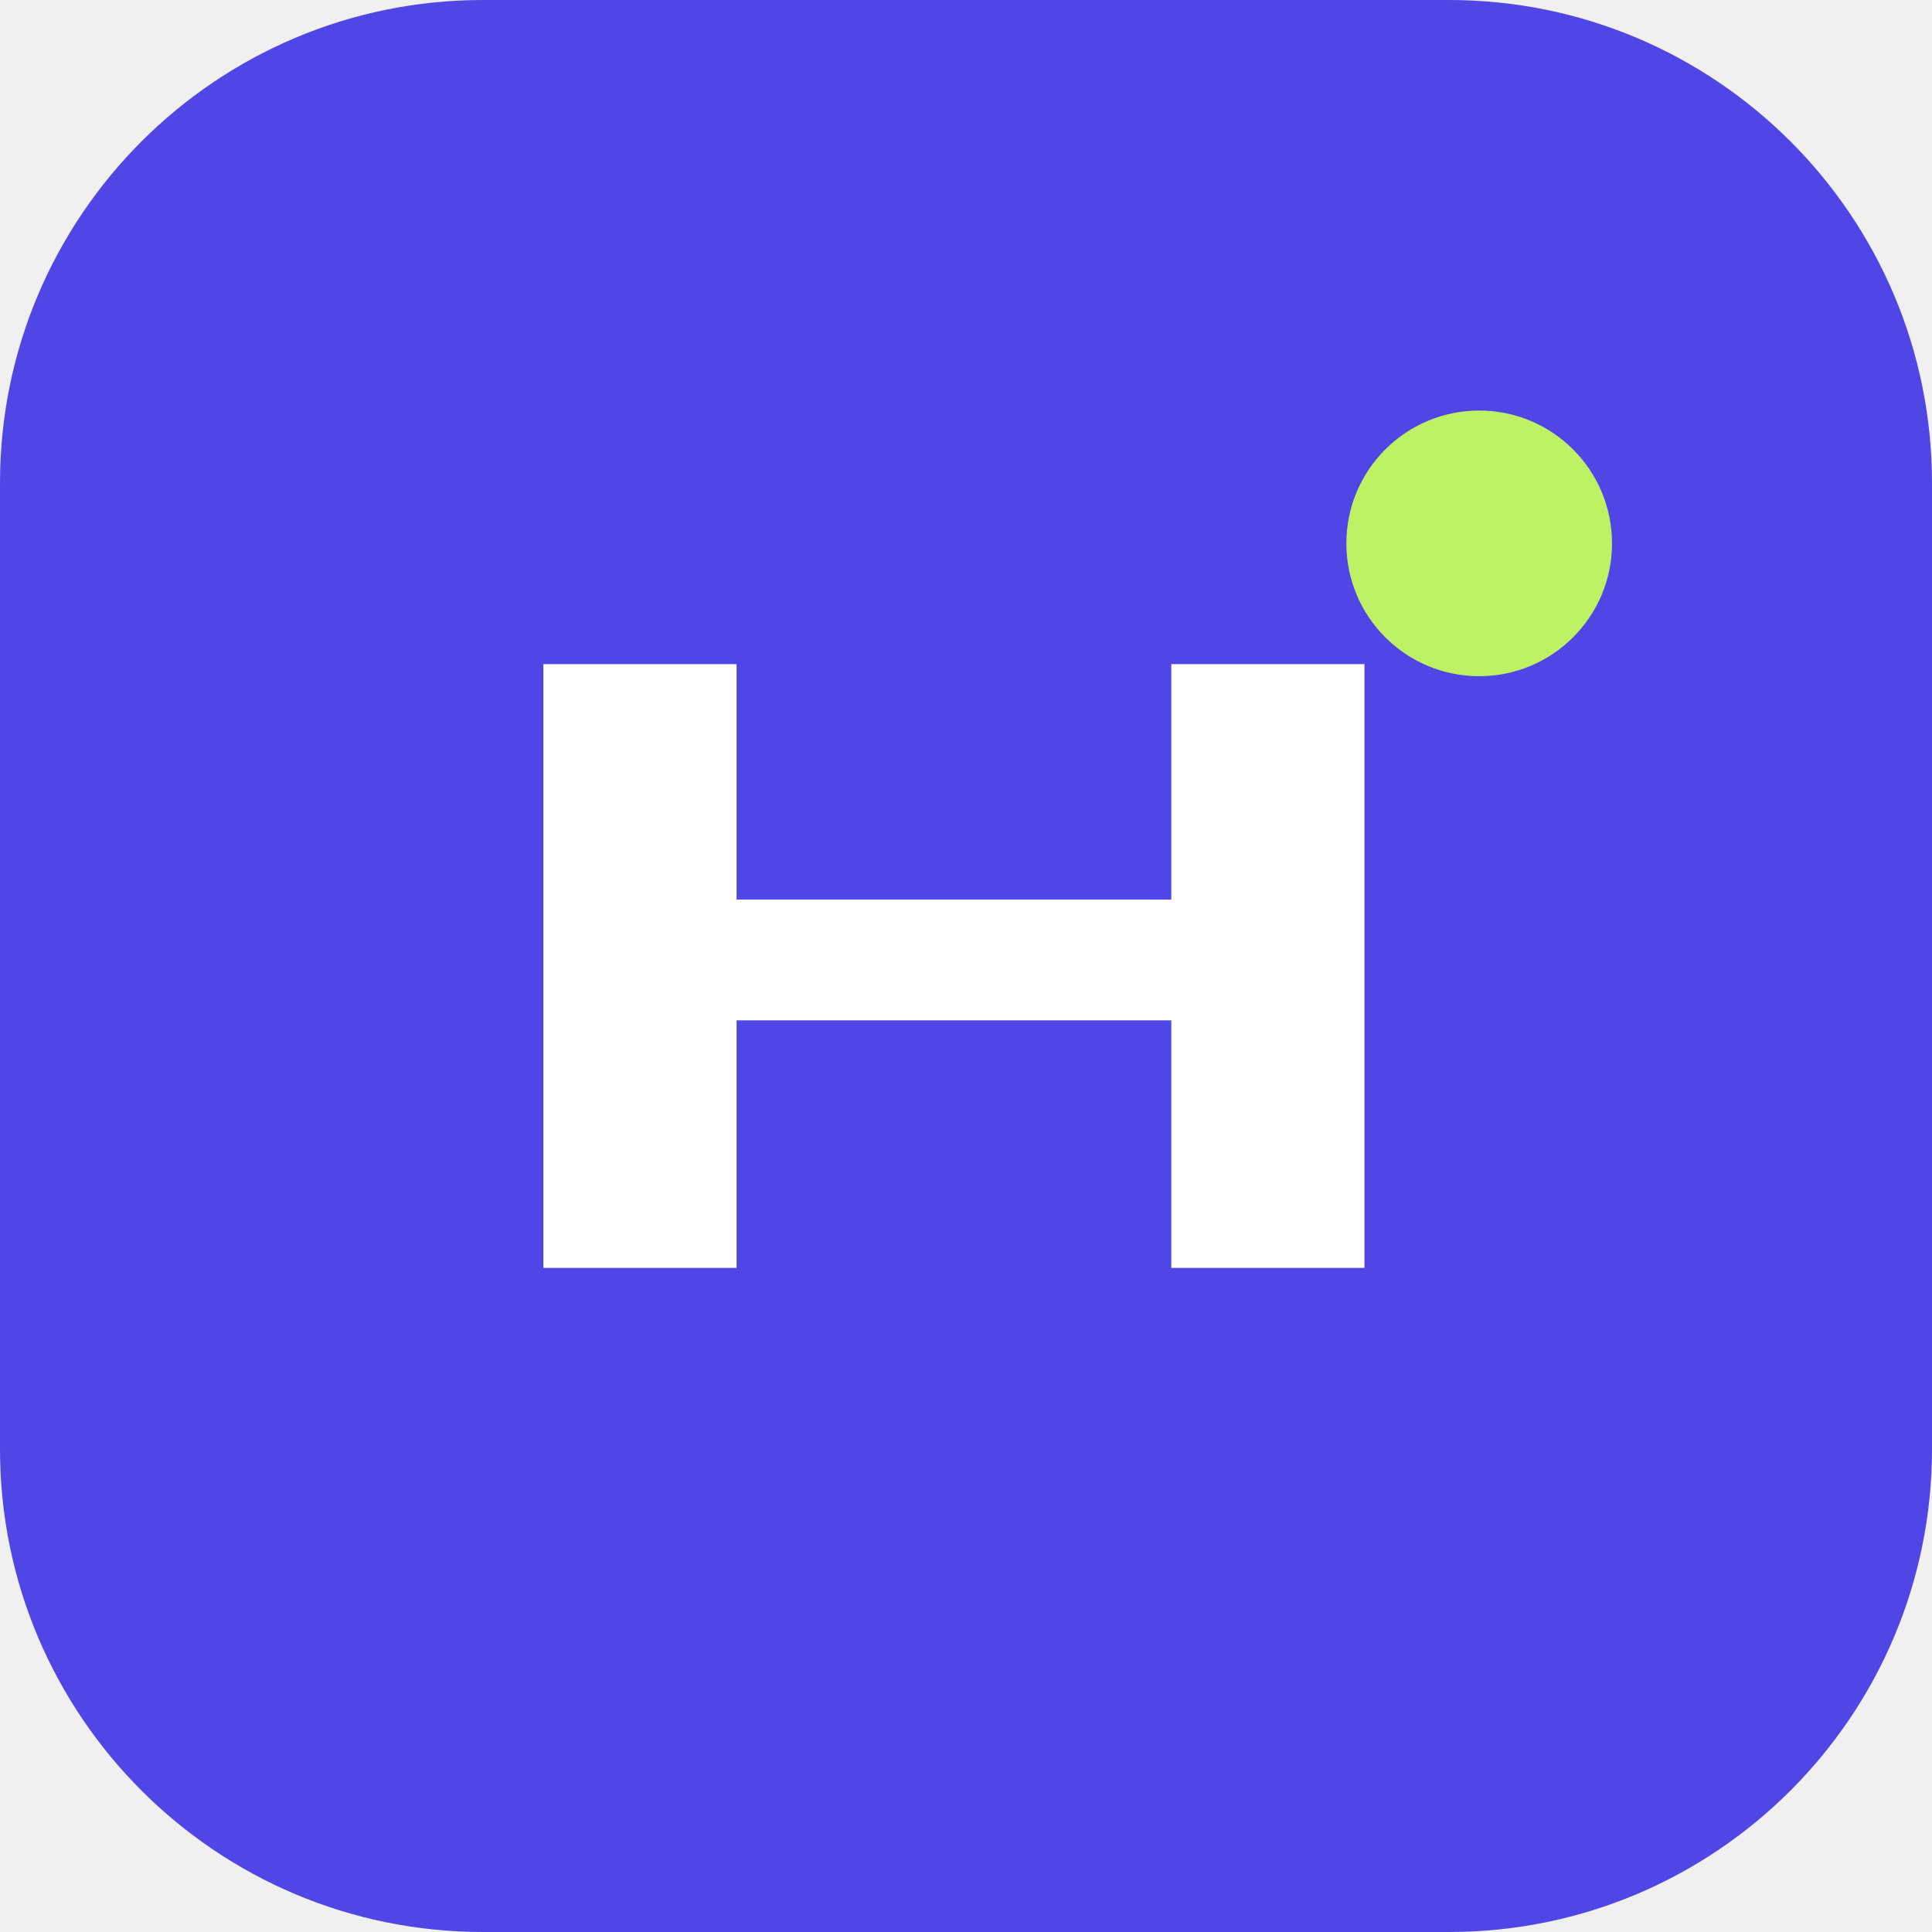
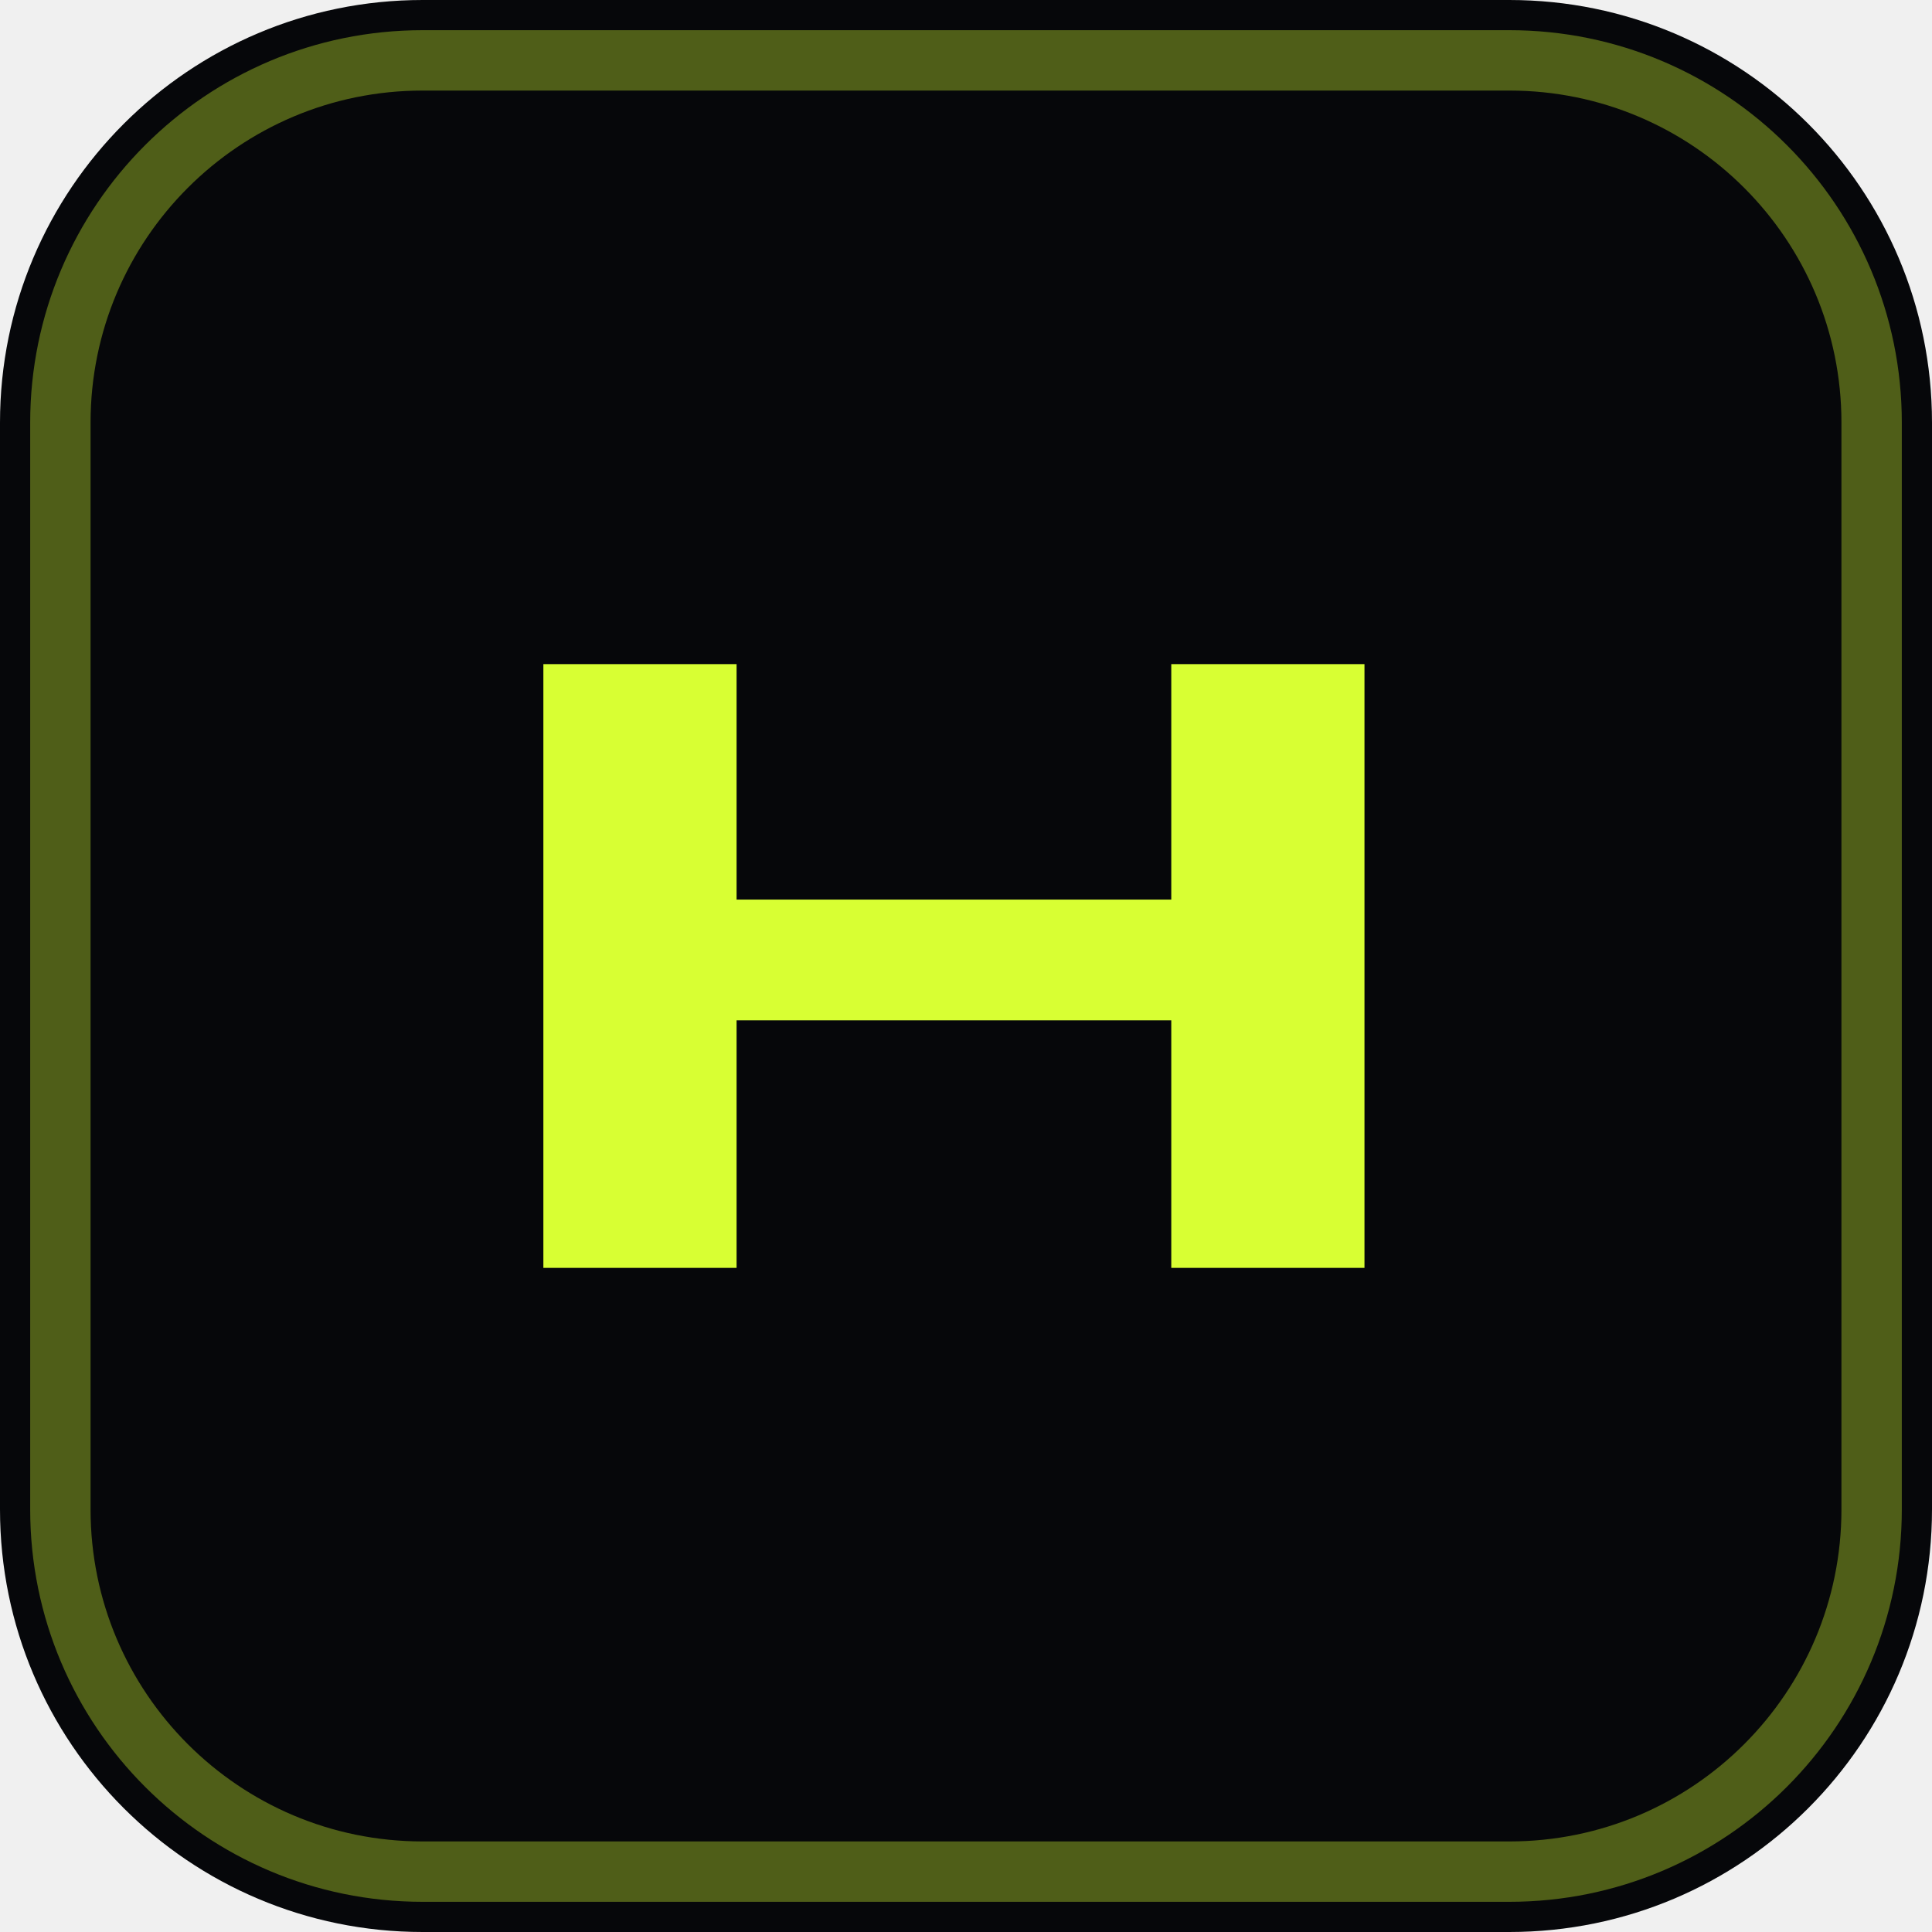
<svg xmlns="http://www.w3.org/2000/svg" viewBox="0 0 32 32" fill="none">
-   <rect width="32" height="32" rx="8" fill="#4f46e5" />
-   <path d="M9 21V11h3.2v3.9h7.2V11H22.6v10h-3.2v-4.1h-7.2V21H9z" fill="#ffffff" />
-   <circle cx="24.5" cy="9" r="2.2" fill="#bef264" />
+   <rect width="32" height="32" rx="7" fill="#06070A" />
+   <rect x="1" y="1" width="30" height="30" rx="6" stroke="#D8FF33" stroke-opacity="0.35" />
+   <path d="M9 21V11h3.2v3.9h7.2V11H22.6v10h-3.2v-4.1h-7.2V21H9z" fill="#D8FF33" />
</svg>
